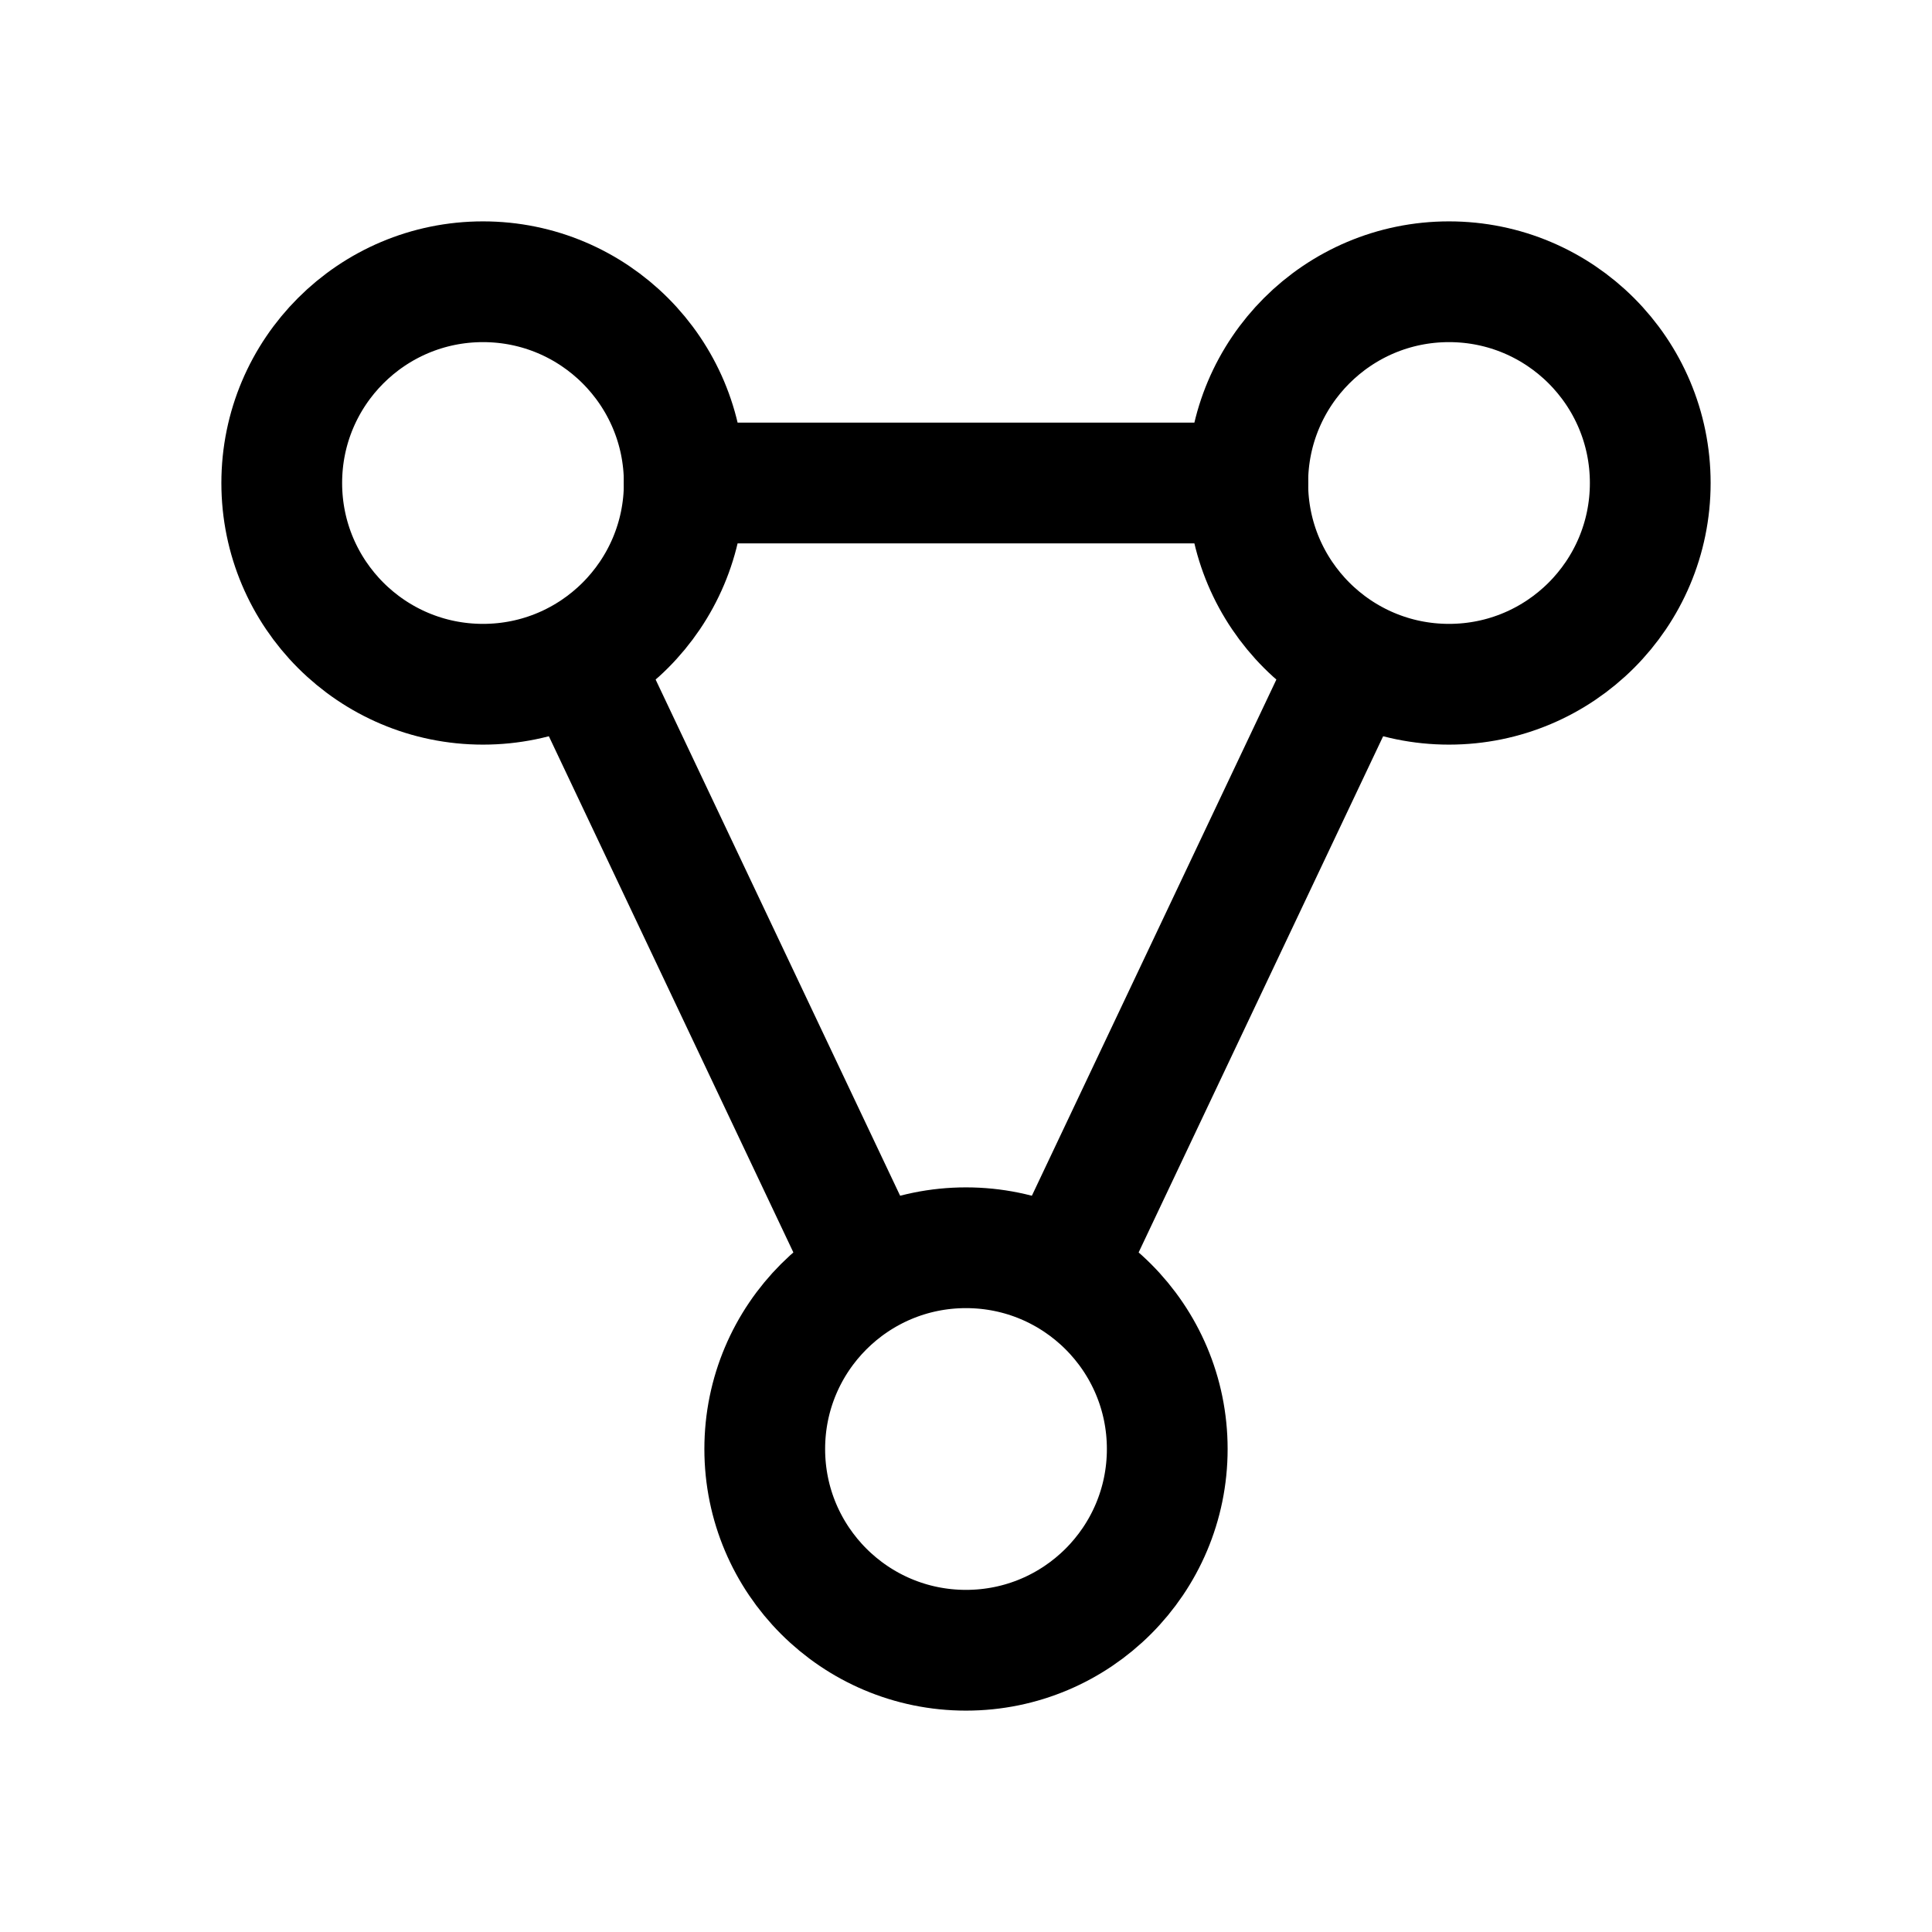
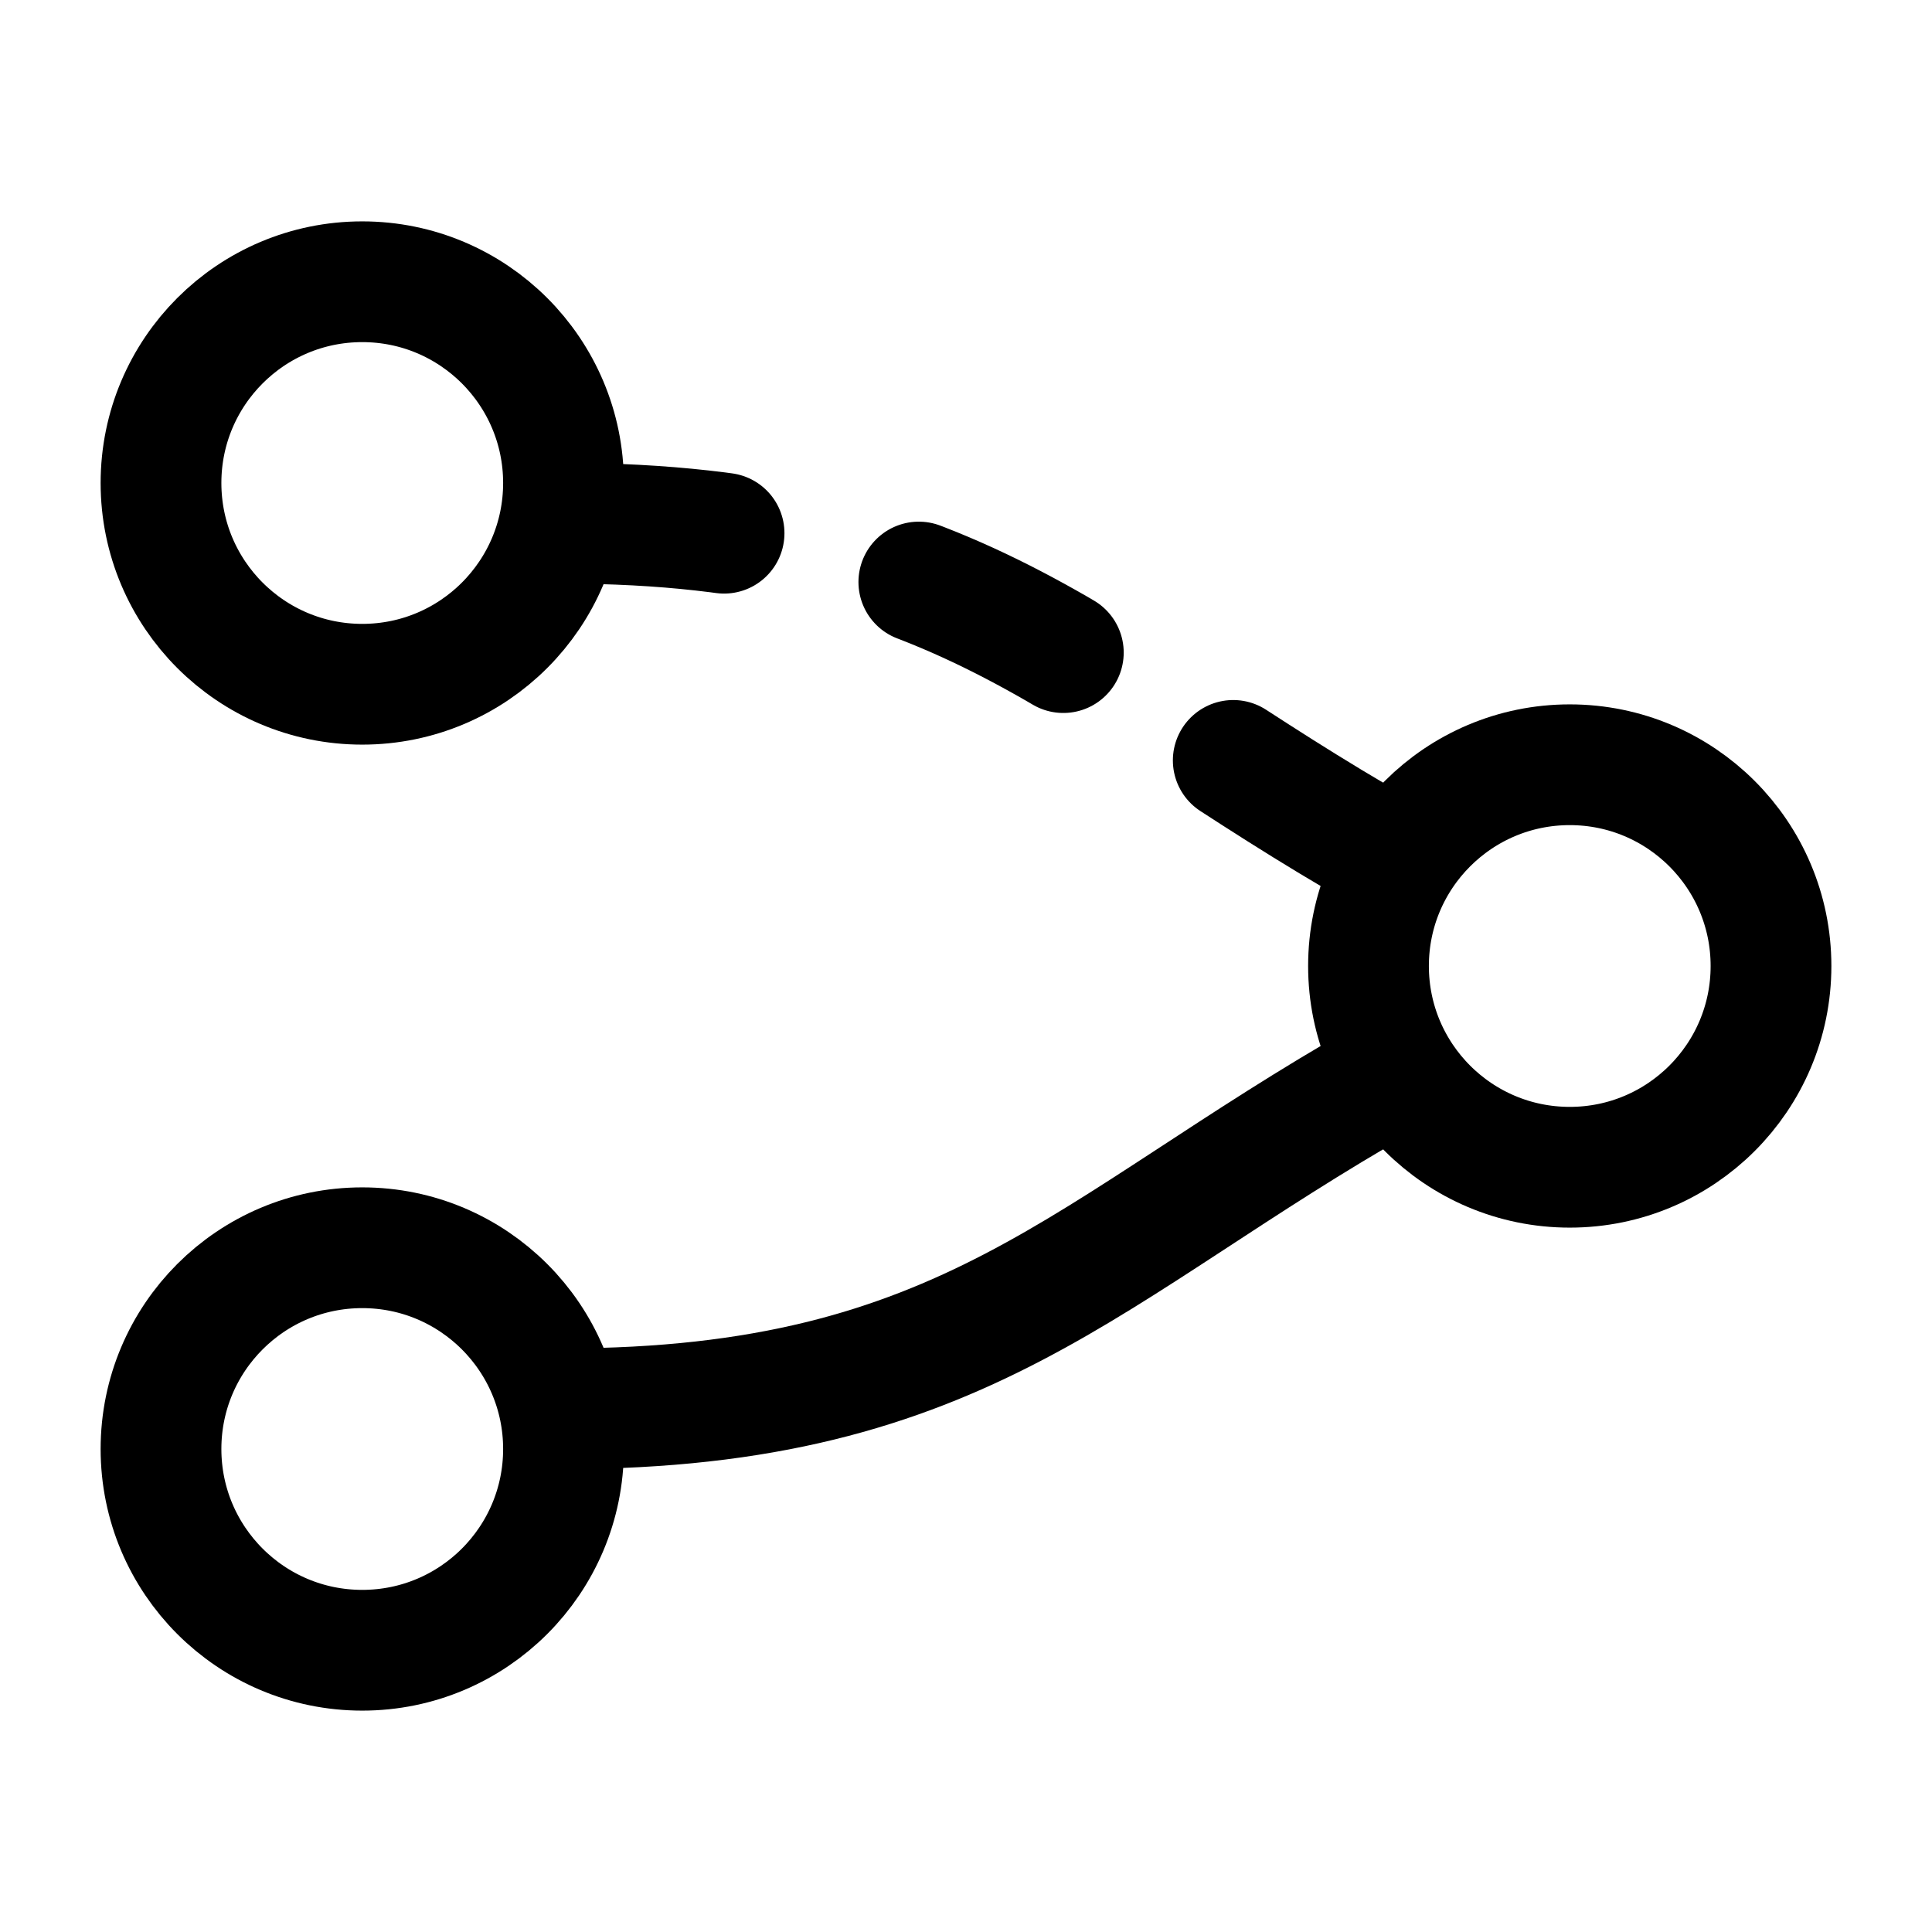
<svg xmlns="http://www.w3.org/2000/svg" viewBox="0 0 24 24" width="24" height="24" fill="none" stroke="currentColor" stroke-width="1.5" stroke-linecap="round" stroke-linejoin="round">
-   <circle cx="6" cy="6" r="2.5" />
-   <circle cx="18" cy="6" r="2.5" />
-   <circle cx="12" cy="18" r="2.5" />
-   <path d="M8.5 6h7M7.2 8.2l3.6 7.6M16.8 8.2l-3.6 7.6" />
+   <circle cx="4.5" cy="6" r="2.5" />
+   <circle cx="4.5" cy="18" r="2.5" />
+   <circle cx="19.5" cy="12" r="2.5" />
+   <path d="M7 6.5C12 6.5 13.5 8.5 17.2 10.6" stroke-dasharray="2 2.5" />
+   <path d="M7 17.5C12 17.5 13.5 15.5 17.2 13.4" />
</svg>
